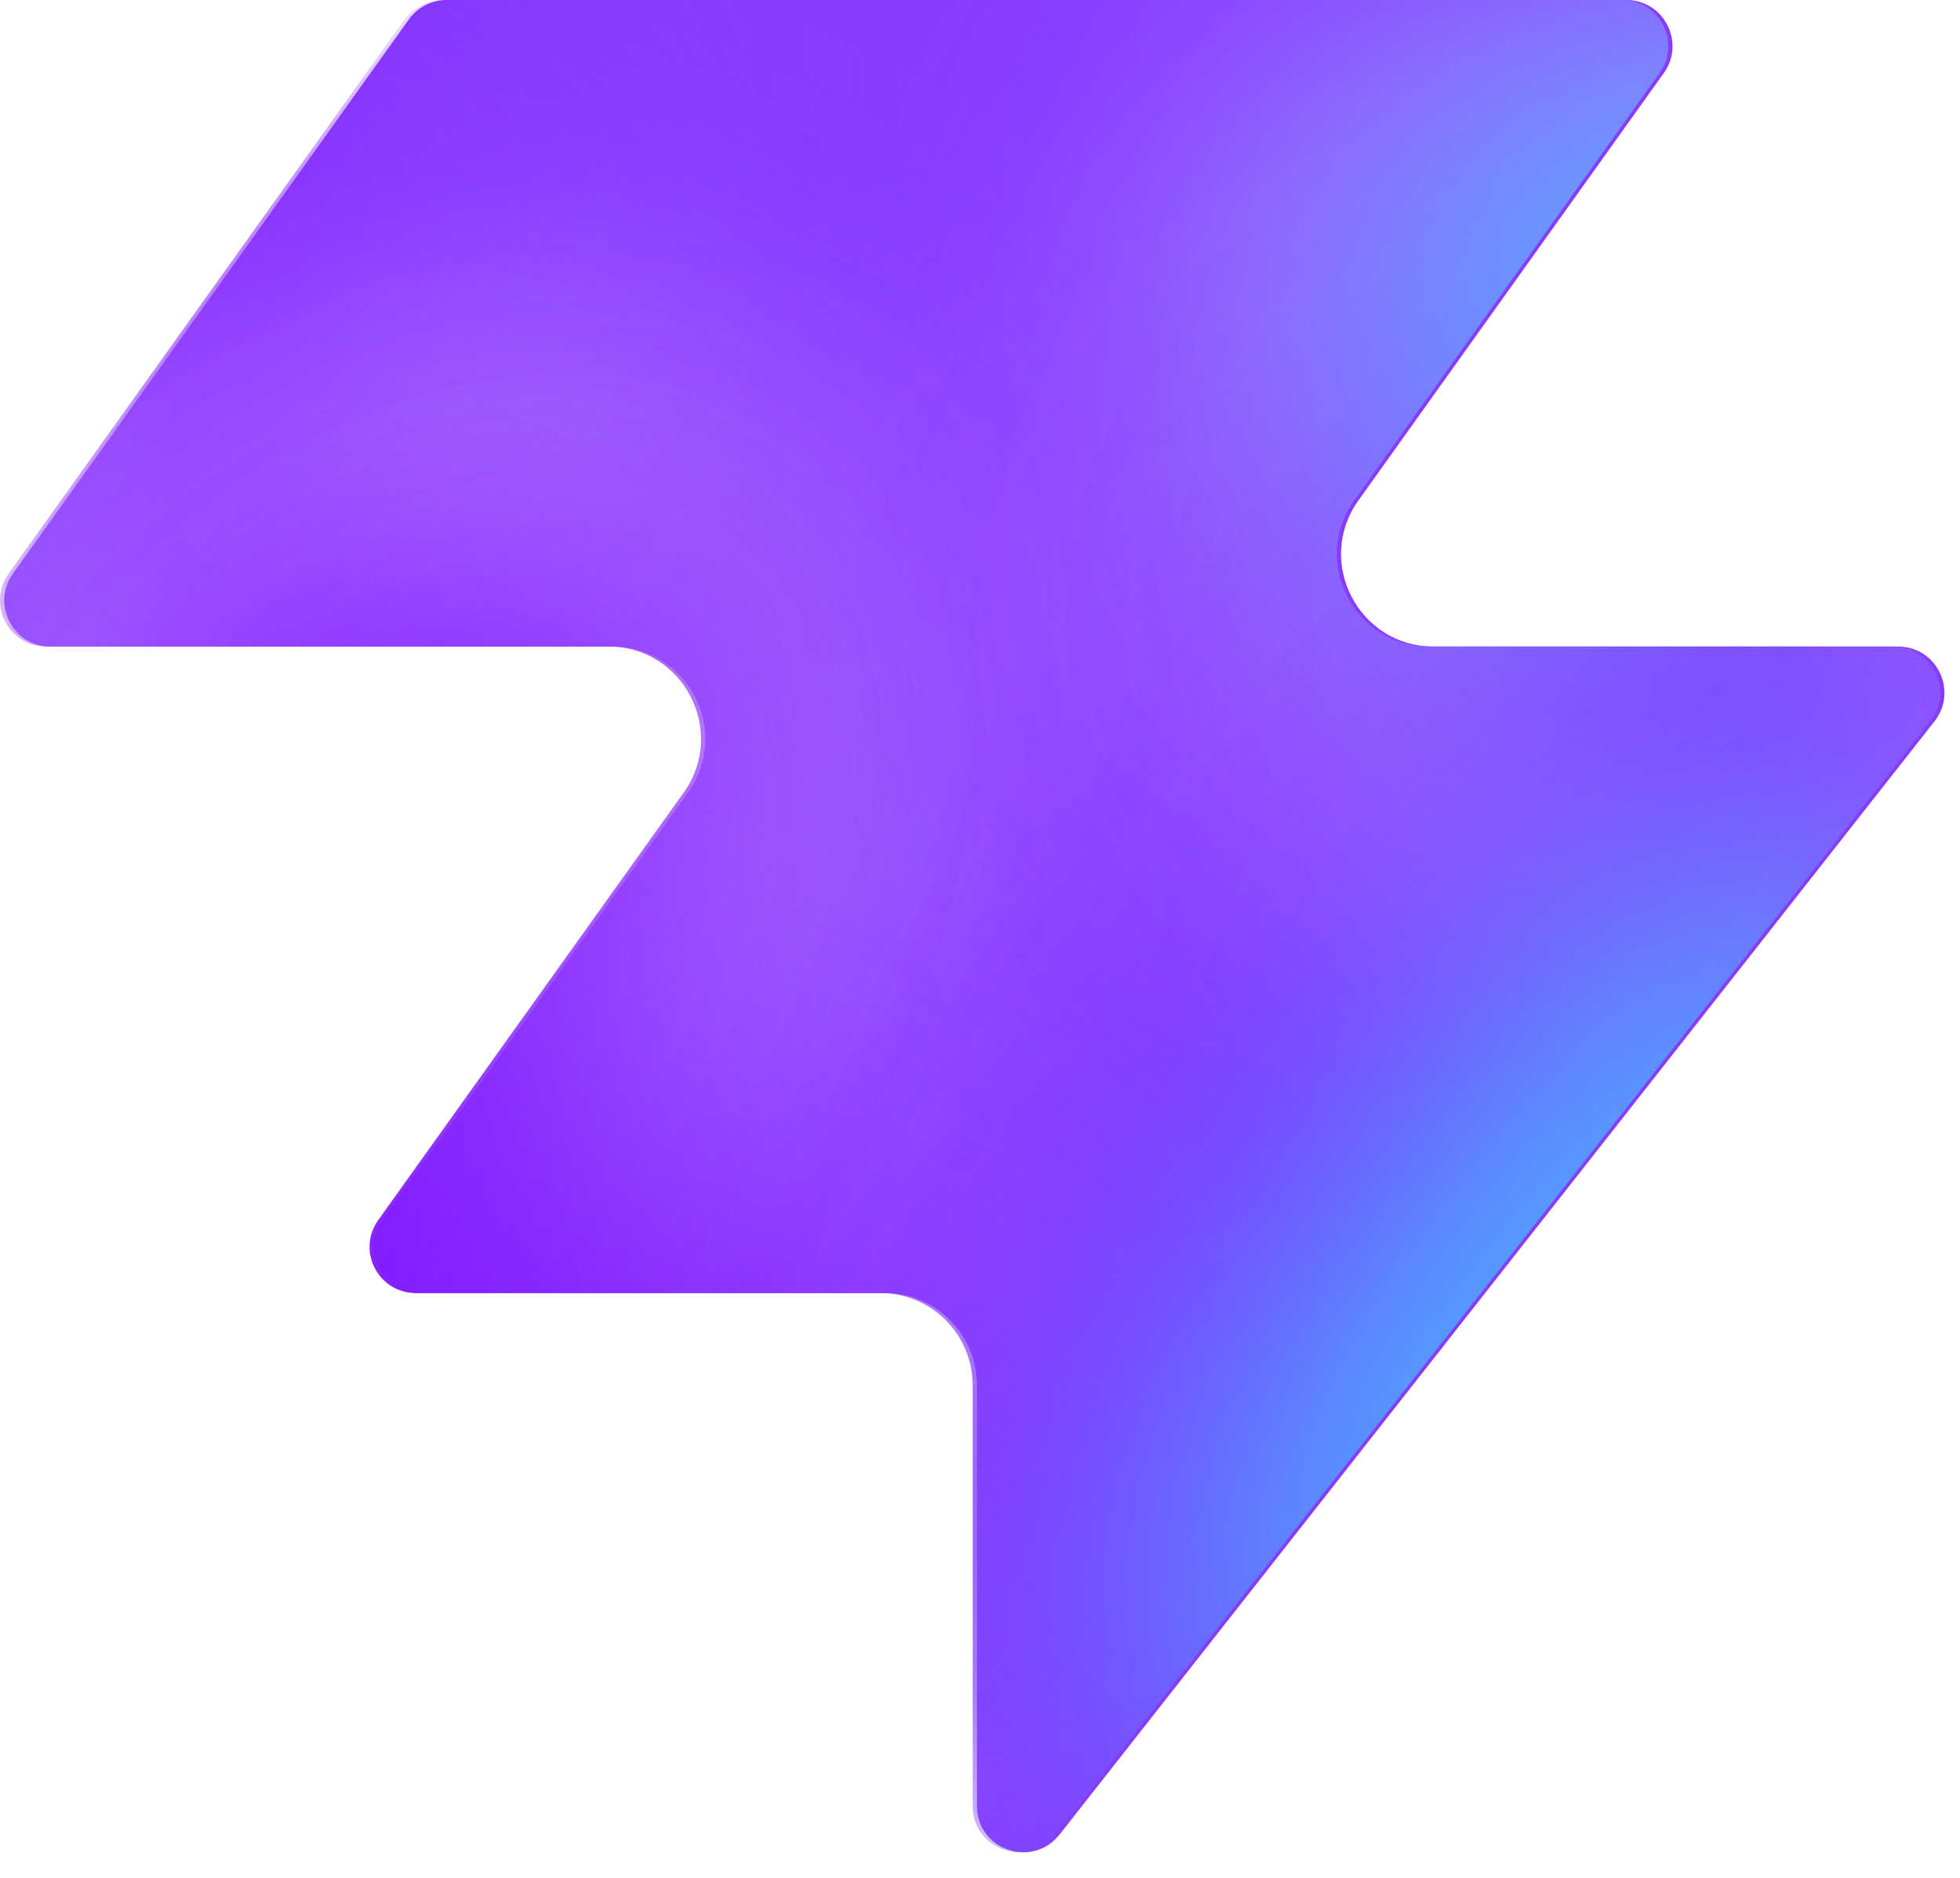
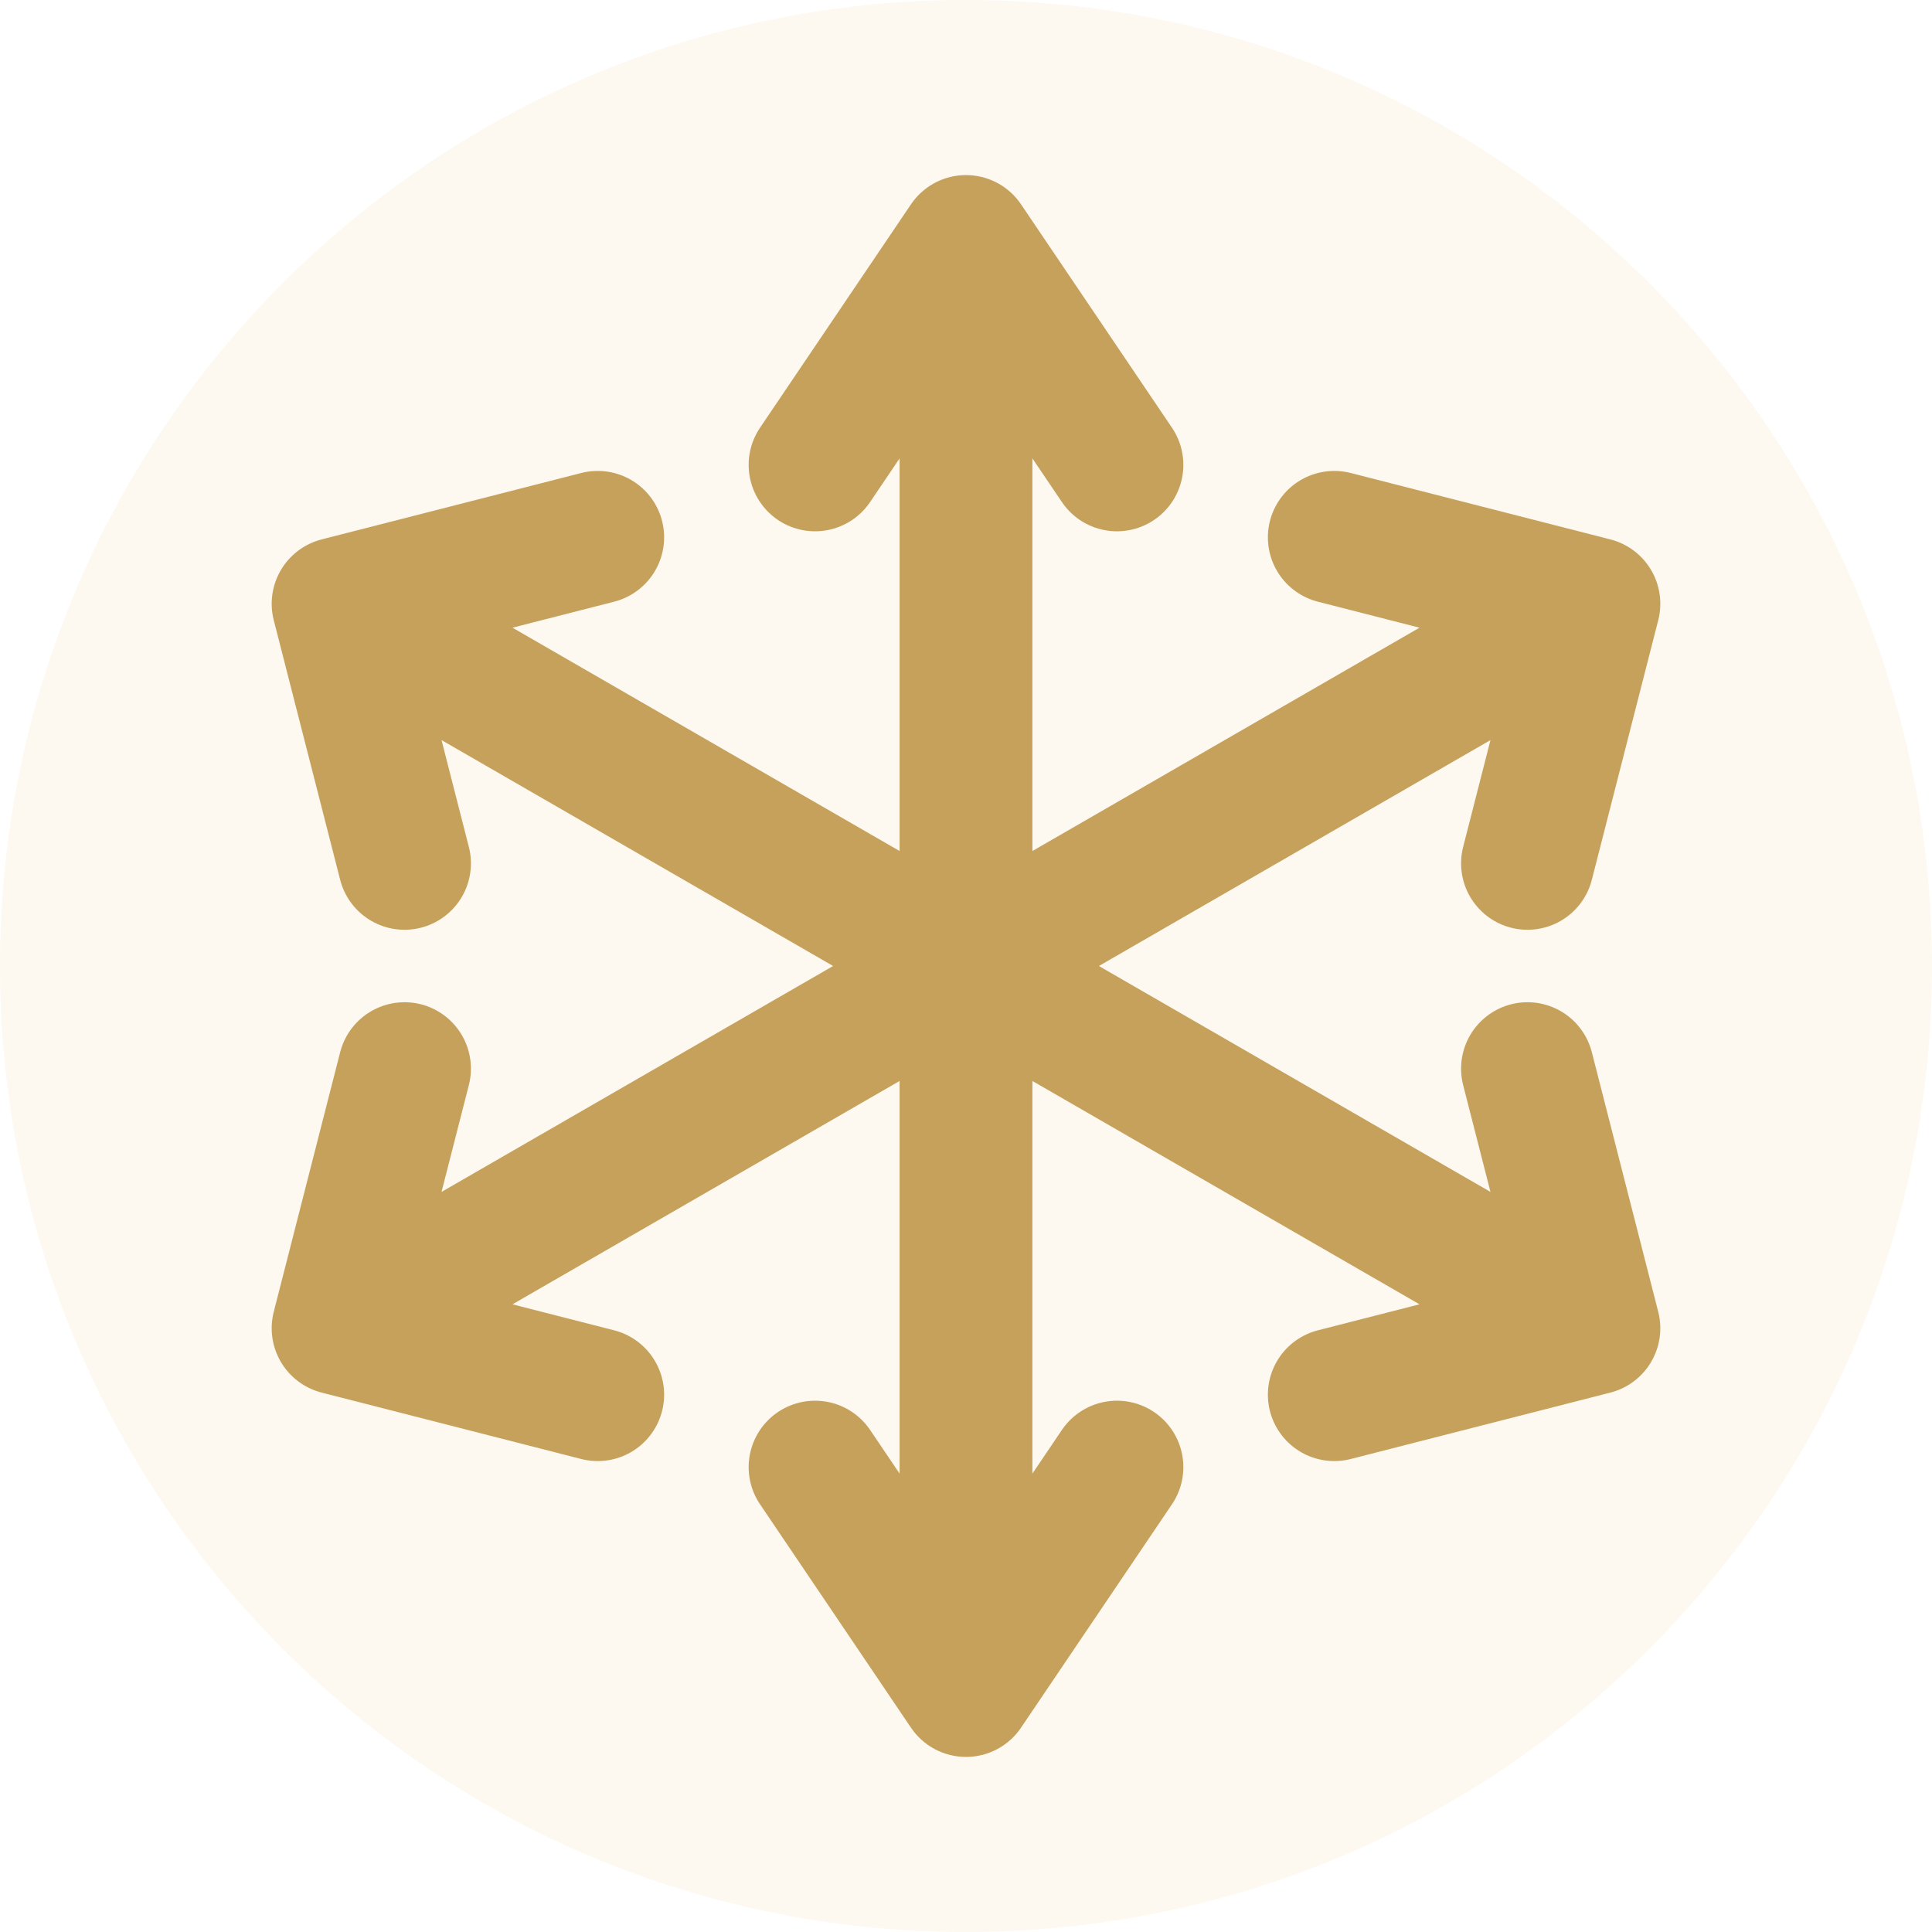
- <svg xmlns="http://www.w3.org/2000/svg" width="48" height="46" fill="none" viewBox="0 0 48 46">
-   <path fill="#863bff" d="M25.946 44.938c-.664.845-2.021.375-2.021-.698V33.937a2.26 2.26 0 0 0-2.262-2.262H10.287c-.92 0-1.456-1.04-.92-1.788l7.48-10.471c1.07-1.497 0-3.578-1.842-3.578H1.237c-.92 0-1.456-1.04-.92-1.788L10.013.474c.214-.297.556-.474.92-.474h28.894c.92 0 1.456 1.04.92 1.788l-7.48 10.471c-1.07 1.498 0 3.579 1.842 3.579h11.377c.943 0 1.473 1.088.89 1.83L25.947 44.94z" style="fill:#863bff;fill:color(display-p3 .525 .23 1);fill-opacity:1" />
-   <mask id="a" width="48" height="46" x="0" y="0" maskUnits="userSpaceOnUse" style="mask-type:alpha">
-     <path fill="#000" d="M25.842 44.938c-.664.844-2.021.375-2.021-.698V33.937a2.26 2.26 0 0 0-2.262-2.262H10.183c-.92 0-1.456-1.04-.92-1.788l7.48-10.471c1.07-1.498 0-3.579-1.842-3.579H1.133c-.92 0-1.456-1.04-.92-1.787L9.91.473c.214-.297.556-.474.92-.474h28.894c.92 0 1.456 1.04.92 1.788l-7.48 10.471c-1.07 1.498 0 3.578 1.842 3.578h11.377c.943 0 1.473 1.088.89 1.832L25.843 44.94z" style="fill:#000;fill-opacity:1" />
-   </mask>
-   <g mask="url(#a)">
-     <g filter="url(#b)">
-       <ellipse cx="5.508" cy="14.704" fill="#ede6ff" rx="5.508" ry="14.704" style="fill:#ede6ff;fill:color(display-p3 .927 .903 1);fill-opacity:1" transform="matrix(.00324 1 1 -.00324 -4.47 31.516)" />
-     </g>
-     <g filter="url(#c)">
-       <ellipse cx="10.399" cy="29.851" fill="#ede6ff" rx="10.399" ry="29.851" style="fill:#ede6ff;fill:color(display-p3 .927 .903 1);fill-opacity:1" transform="matrix(.00324 1 1 -.00324 -39.328 7.883)" />
-     </g>
-     <g filter="url(#d)">
-       <ellipse cx="5.508" cy="30.487" fill="#7e14ff" rx="5.508" ry="30.487" style="fill:#7e14ff;fill:color(display-p3 .492 .077 1);fill-opacity:1" transform="rotate(89.814 -25.913 -14.639)scale(1 -1)" />
-     </g>
-     <g filter="url(#e)">
-       <ellipse cx="5.508" cy="30.599" fill="#7e14ff" rx="5.508" ry="30.599" style="fill:#7e14ff;fill:color(display-p3 .492 .077 1);fill-opacity:1" transform="rotate(89.814 -32.644 -3.334)scale(1 -1)" />
-     </g>
-     <g filter="url(#f)">
-       <ellipse cx="5.508" cy="30.599" fill="#7e14ff" rx="5.508" ry="30.599" style="fill:#7e14ff;fill:color(display-p3 .492 .077 1);fill-opacity:1" transform="matrix(.00324 1 1 -.00324 -34.34 30.47)" />
-     </g>
-     <g filter="url(#g)">
-       <ellipse cx="14.072" cy="22.078" fill="#ede6ff" rx="14.072" ry="22.078" style="fill:#ede6ff;fill:color(display-p3 .927 .903 1);fill-opacity:1" transform="rotate(93.35 24.506 48.493)scale(-1 1)" />
-     </g>
-     <g filter="url(#h)">
-       <ellipse cx="3.47" cy="21.501" fill="#7e14ff" rx="3.47" ry="21.501" style="fill:#7e14ff;fill:color(display-p3 .492 .077 1);fill-opacity:1" transform="rotate(89.009 28.708 47.59)scale(-1 1)" />
-     </g>
-     <g filter="url(#i)">
-       <ellipse cx="3.47" cy="21.501" fill="#7e14ff" rx="3.47" ry="21.501" style="fill:#7e14ff;fill:color(display-p3 .492 .077 1);fill-opacity:1" transform="rotate(89.009 28.708 47.59)scale(-1 1)" />
-     </g>
-     <g filter="url(#j)">
-       <ellipse cx=".387" cy="8.972" fill="#7e14ff" rx="4.407" ry="29.108" style="fill:#7e14ff;fill:color(display-p3 .492 .077 1);fill-opacity:1" transform="rotate(39.51 .387 8.972)" />
-     </g>
-     <g filter="url(#k)">
-       <ellipse cx="47.523" cy="-6.092" fill="#7e14ff" rx="4.407" ry="29.108" style="fill:#7e14ff;fill:color(display-p3 .492 .077 1);fill-opacity:1" transform="rotate(37.892 47.523 -6.092)" />
-     </g>
-     <g filter="url(#l)">
-       <ellipse cx="41.412" cy="6.333" fill="#47bfff" rx="5.971" ry="9.665" style="fill:#47bfff;fill:color(display-p3 .28 .748 1);fill-opacity:1" transform="rotate(37.892 41.412 6.333)" />
-     </g>
-     <g filter="url(#m)">
-       <ellipse cx="-1.879" cy="38.332" fill="#7e14ff" rx="4.407" ry="29.108" style="fill:#7e14ff;fill:color(display-p3 .492 .077 1);fill-opacity:1" transform="rotate(37.892 -1.88 38.332)" />
-     </g>
-     <g filter="url(#n)">
-       <ellipse cx="-1.879" cy="38.332" fill="#7e14ff" rx="4.407" ry="29.108" style="fill:#7e14ff;fill:color(display-p3 .492 .077 1);fill-opacity:1" transform="rotate(37.892 -1.88 38.332)" />
-     </g>
-     <g filter="url(#o)">
-       <ellipse cx="35.651" cy="29.907" fill="#7e14ff" rx="4.407" ry="29.108" style="fill:#7e14ff;fill:color(display-p3 .492 .077 1);fill-opacity:1" transform="rotate(37.892 35.651 29.907)" />
-     </g>
-     <g filter="url(#p)">
-       <ellipse cx="38.418" cy="32.4" fill="#47bfff" rx="5.971" ry="15.297" style="fill:#47bfff;fill:color(display-p3 .28 .748 1);fill-opacity:1" transform="rotate(37.892 38.418 32.4)" />
-     </g>
+ <svg xmlns="http://www.w3.org/2000/svg" width="32" height="32" viewBox="0 0 32 32">
+   <circle cx="16" cy="16" r="16" fill="#fdf9f0" />
+   <g fill="none" stroke="#c6a15b" stroke-width="2.2" stroke-linecap="round">
+     <path d="M16 4v24M16 4l-2.5 3.7M16 4l2.5 3.7M16 28l-2.5-3.7M16 28l2.5-3.7" />
+     <path d="M5.6 10l20.8 12M5.6 10l1.1 4.3M5.6 10l4.3-1.1M26.4 22l-1.1-4.3M26.4 22l-4.3 1.1" />
+     <path d="M26.4 10L5.6 22M26.4 10l-4.3-1.1M26.4 10l-1.1 4.3M5.6 22l4.3 1.1M5.6 22l1.1-4.3" />
  </g>
-   <defs>
-     <filter id="b" width="60.045" height="41.654" x="-19.77" y="16.149" color-interpolation-filters="sRGB" filterUnits="userSpaceOnUse">
-       <feFlood flood-opacity="0" result="BackgroundImageFix" />
-       <feBlend in="SourceGraphic" in2="BackgroundImageFix" result="shape" />
-       <feGaussianBlur result="effect1_foregroundBlur_2002_17158" stdDeviation="7.659" />
-     </filter>
-     <filter id="c" width="90.34" height="51.437" x="-54.613" y="-7.533" color-interpolation-filters="sRGB" filterUnits="userSpaceOnUse">
-       <feFlood flood-opacity="0" result="BackgroundImageFix" />
-       <feBlend in="SourceGraphic" in2="BackgroundImageFix" result="shape" />
-       <feGaussianBlur result="effect1_foregroundBlur_2002_17158" stdDeviation="7.659" />
-     </filter>
-     <filter id="d" width="79.355" height="29.4" x="-49.64" y="2.03" color-interpolation-filters="sRGB" filterUnits="userSpaceOnUse">
-       <feFlood flood-opacity="0" result="BackgroundImageFix" />
-       <feBlend in="SourceGraphic" in2="BackgroundImageFix" result="shape" />
-       <feGaussianBlur result="effect1_foregroundBlur_2002_17158" stdDeviation="4.596" />
-     </filter>
-     <filter id="e" width="79.579" height="29.4" x="-45.045" y="20.029" color-interpolation-filters="sRGB" filterUnits="userSpaceOnUse">
-       <feFlood flood-opacity="0" result="BackgroundImageFix" />
-       <feBlend in="SourceGraphic" in2="BackgroundImageFix" result="shape" />
-       <feGaussianBlur result="effect1_foregroundBlur_2002_17158" stdDeviation="4.596" />
-     </filter>
-     <filter id="f" width="79.579" height="29.4" x="-43.513" y="21.178" color-interpolation-filters="sRGB" filterUnits="userSpaceOnUse">
-       <feFlood flood-opacity="0" result="BackgroundImageFix" />
-       <feBlend in="SourceGraphic" in2="BackgroundImageFix" result="shape" />
-       <feGaussianBlur result="effect1_foregroundBlur_2002_17158" stdDeviation="4.596" />
-     </filter>
-     <filter id="g" width="74.749" height="58.852" x="15.756" y="-17.901" color-interpolation-filters="sRGB" filterUnits="userSpaceOnUse">
-       <feFlood flood-opacity="0" result="BackgroundImageFix" />
-       <feBlend in="SourceGraphic" in2="BackgroundImageFix" result="shape" />
-       <feGaussianBlur result="effect1_foregroundBlur_2002_17158" stdDeviation="7.659" />
-     </filter>
-     <filter id="h" width="61.377" height="25.362" x="23.548" y="2.284" color-interpolation-filters="sRGB" filterUnits="userSpaceOnUse">
-       <feFlood flood-opacity="0" result="BackgroundImageFix" />
-       <feBlend in="SourceGraphic" in2="BackgroundImageFix" result="shape" />
-       <feGaussianBlur result="effect1_foregroundBlur_2002_17158" stdDeviation="4.596" />
-     </filter>
-     <filter id="i" width="61.377" height="25.362" x="23.548" y="2.284" color-interpolation-filters="sRGB" filterUnits="userSpaceOnUse">
-       <feFlood flood-opacity="0" result="BackgroundImageFix" />
-       <feBlend in="SourceGraphic" in2="BackgroundImageFix" result="shape" />
-       <feGaussianBlur result="effect1_foregroundBlur_2002_17158" stdDeviation="4.596" />
-     </filter>
-     <filter id="j" width="56.045" height="63.649" x="-27.636" y="-22.853" color-interpolation-filters="sRGB" filterUnits="userSpaceOnUse">
-       <feFlood flood-opacity="0" result="BackgroundImageFix" />
-       <feBlend in="SourceGraphic" in2="BackgroundImageFix" result="shape" />
-       <feGaussianBlur result="effect1_foregroundBlur_2002_17158" stdDeviation="4.596" />
-     </filter>
-     <filter id="k" width="54.814" height="64.646" x="20.116" y="-38.415" color-interpolation-filters="sRGB" filterUnits="userSpaceOnUse">
-       <feFlood flood-opacity="0" result="BackgroundImageFix" />
-       <feBlend in="SourceGraphic" in2="BackgroundImageFix" result="shape" />
-       <feGaussianBlur result="effect1_foregroundBlur_2002_17158" stdDeviation="4.596" />
-     </filter>
-     <filter id="l" width="33.541" height="35.313" x="24.641" y="-11.323" color-interpolation-filters="sRGB" filterUnits="userSpaceOnUse">
-       <feFlood flood-opacity="0" result="BackgroundImageFix" />
-       <feBlend in="SourceGraphic" in2="BackgroundImageFix" result="shape" />
-       <feGaussianBlur result="effect1_foregroundBlur_2002_17158" stdDeviation="4.596" />
-     </filter>
-     <filter id="m" width="54.814" height="64.646" x="-29.286" y="6.009" color-interpolation-filters="sRGB" filterUnits="userSpaceOnUse">
-       <feFlood flood-opacity="0" result="BackgroundImageFix" />
-       <feBlend in="SourceGraphic" in2="BackgroundImageFix" result="shape" />
-       <feGaussianBlur result="effect1_foregroundBlur_2002_17158" stdDeviation="4.596" />
-     </filter>
-     <filter id="n" width="54.814" height="64.646" x="-29.286" y="6.009" color-interpolation-filters="sRGB" filterUnits="userSpaceOnUse">
-       <feFlood flood-opacity="0" result="BackgroundImageFix" />
-       <feBlend in="SourceGraphic" in2="BackgroundImageFix" result="shape" />
-       <feGaussianBlur result="effect1_foregroundBlur_2002_17158" stdDeviation="4.596" />
-     </filter>
-     <filter id="o" width="54.814" height="64.646" x="8.244" y="-2.416" color-interpolation-filters="sRGB" filterUnits="userSpaceOnUse">
-       <feFlood flood-opacity="0" result="BackgroundImageFix" />
-       <feBlend in="SourceGraphic" in2="BackgroundImageFix" result="shape" />
-       <feGaussianBlur result="effect1_foregroundBlur_2002_17158" stdDeviation="4.596" />
-     </filter>
-     <filter id="p" width="39.409" height="43.623" x="18.713" y="10.588" color-interpolation-filters="sRGB" filterUnits="userSpaceOnUse">
-       <feFlood flood-opacity="0" result="BackgroundImageFix" />
-       <feBlend in="SourceGraphic" in2="BackgroundImageFix" result="shape" />
-       <feGaussianBlur result="effect1_foregroundBlur_2002_17158" stdDeviation="4.596" />
-     </filter>
-   </defs>
</svg>
